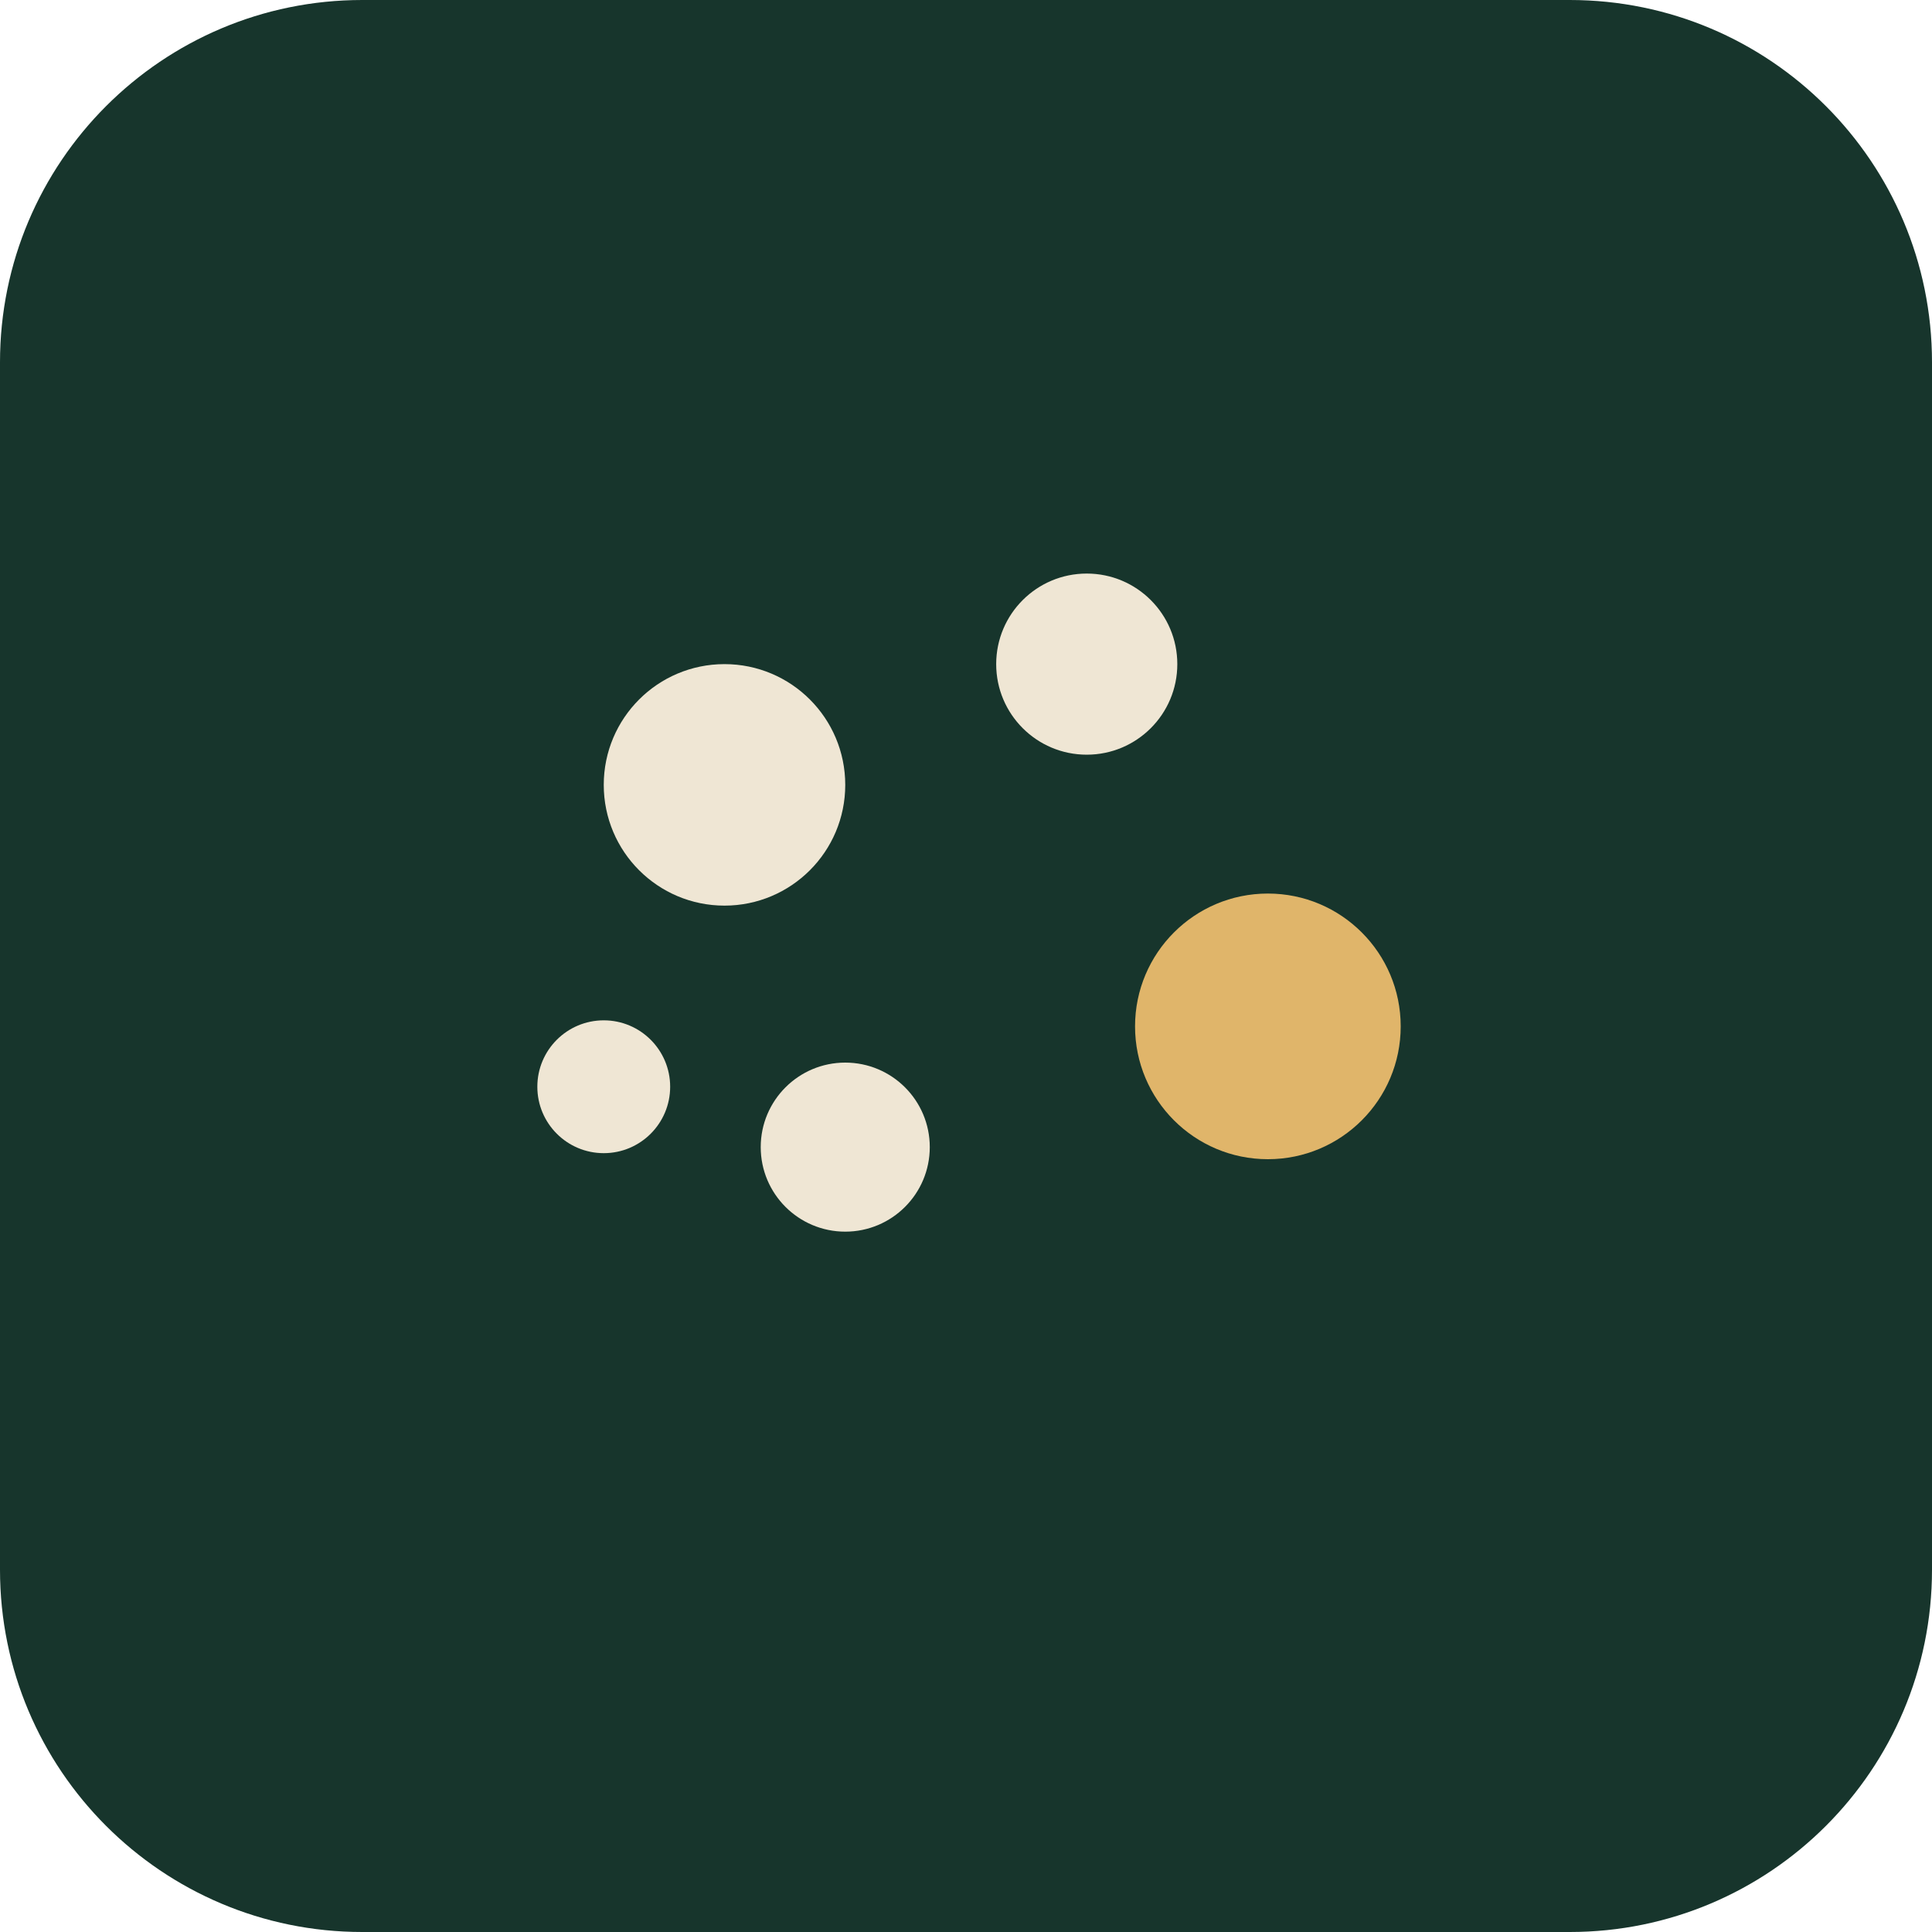
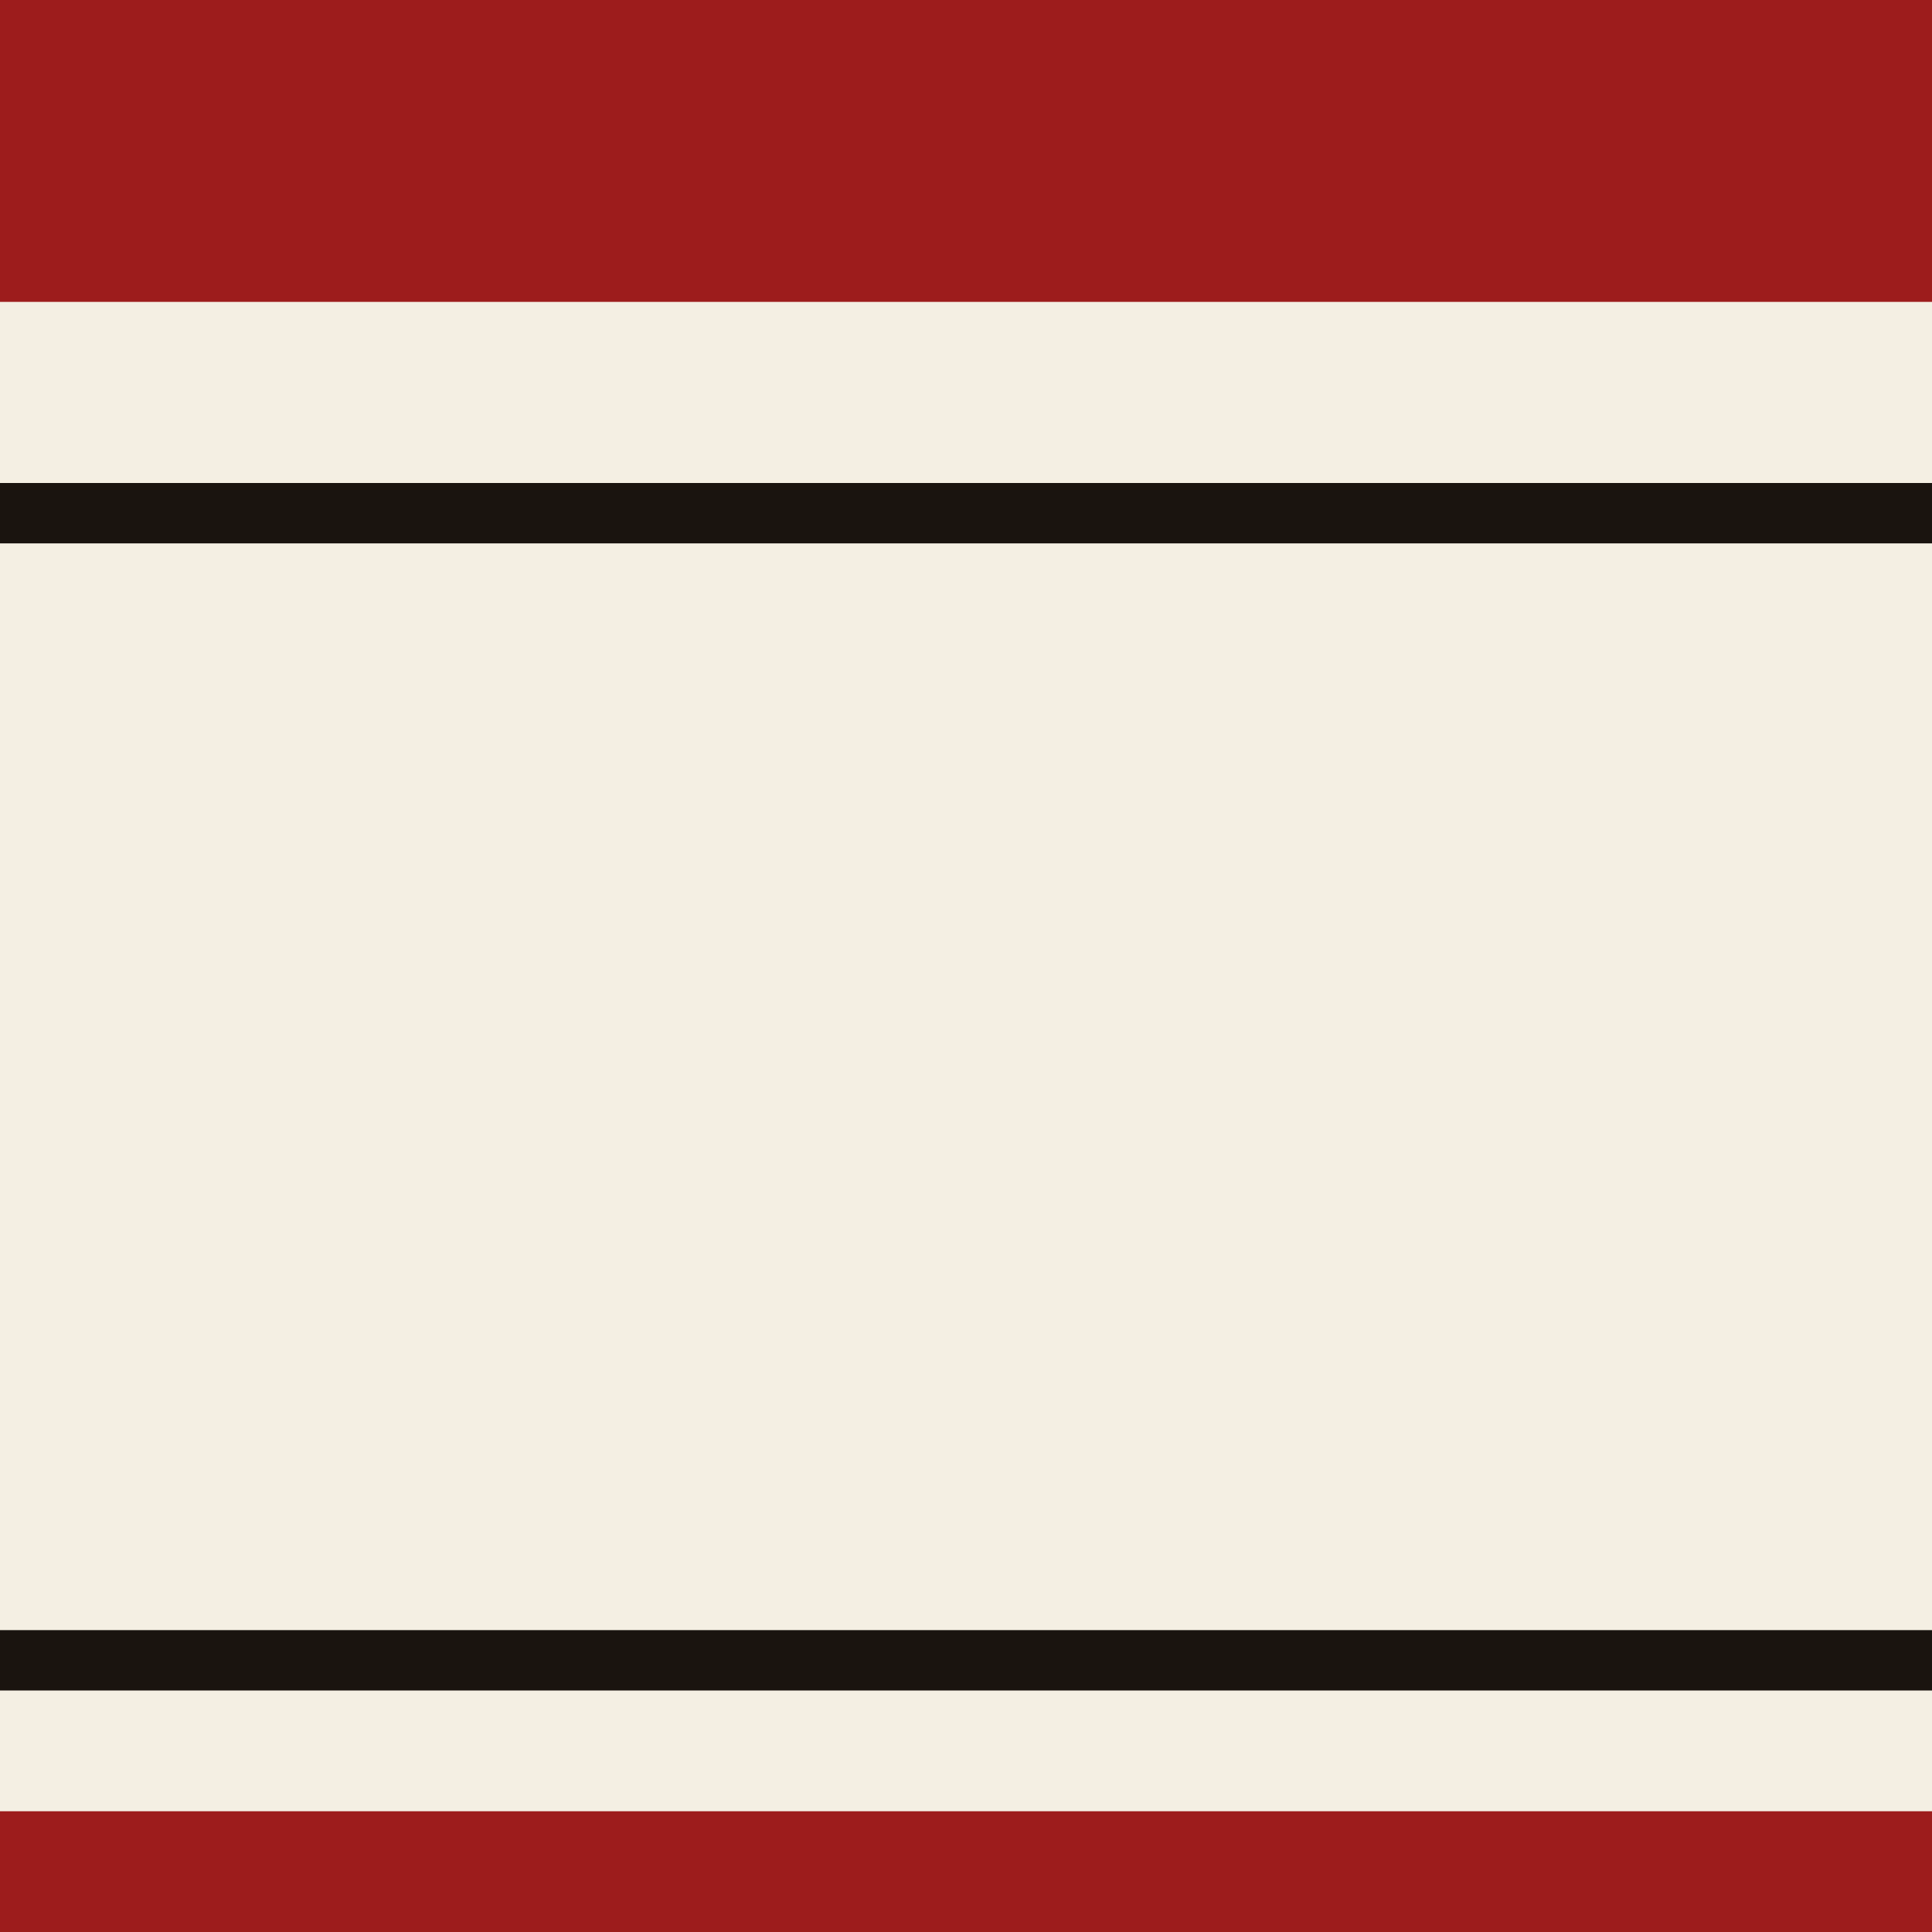
<svg xmlns="http://www.w3.org/2000/svg" viewBox="0 0 32 32">
-   <rect width="32" height="32" rx="6" fill="#17352c" />
-   <circle cx="12" cy="13" r="2" fill="#efe6d4" />
-   <circle cx="18" cy="11" r="1.5" fill="#efe6d4" />
-   <circle cx="21" cy="17" r="2.2" fill="#e0b56a" />
-   <circle cx="14" cy="19" r="1.4" fill="#efe6d4" />
-   <circle cx="10" cy="18" r="1.1" fill="#efe6d4" />
+   <rect width="32" height="32" fill="#f4efe3" />
+   <rect width="32" height="5" fill="#9d1c1c" />
+   <rect y="8" width="32" height="1" fill="#1a140f" />
+   <rect y="27" width="32" height="1" fill="#1a140f" />
+   <rect y="30" width="32" height="2" fill="#9d1c1c" />
</svg>
